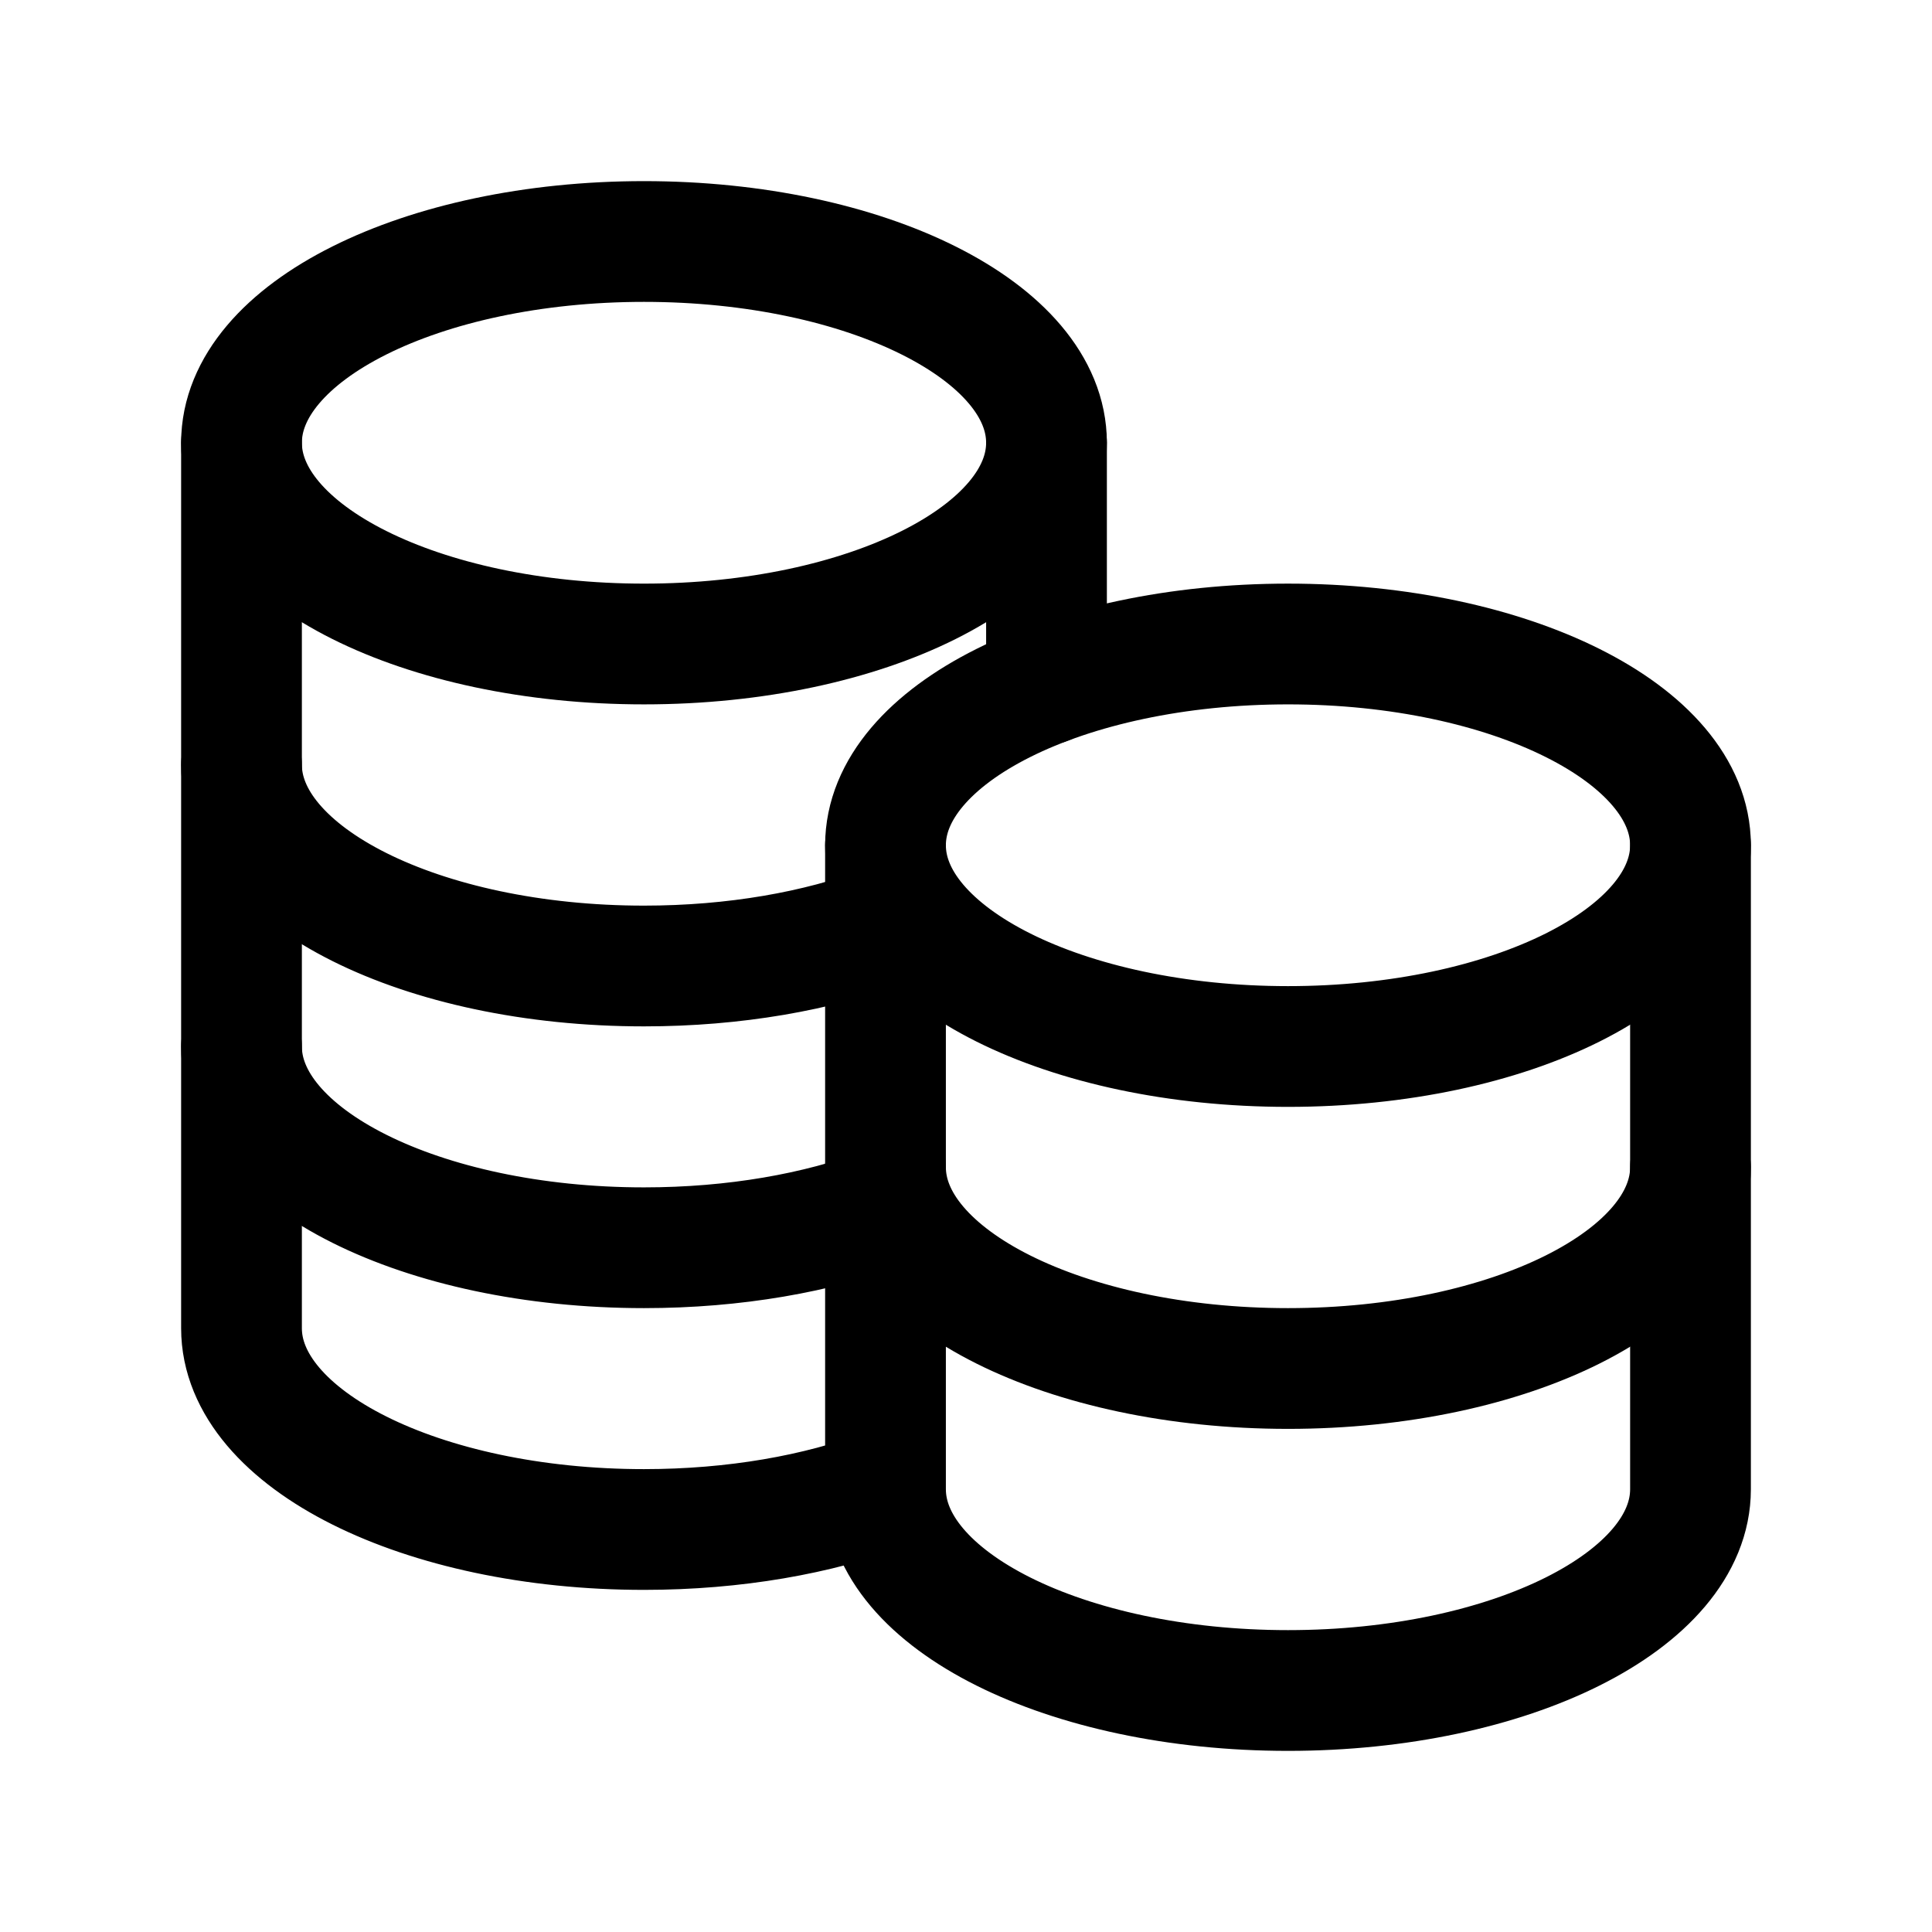
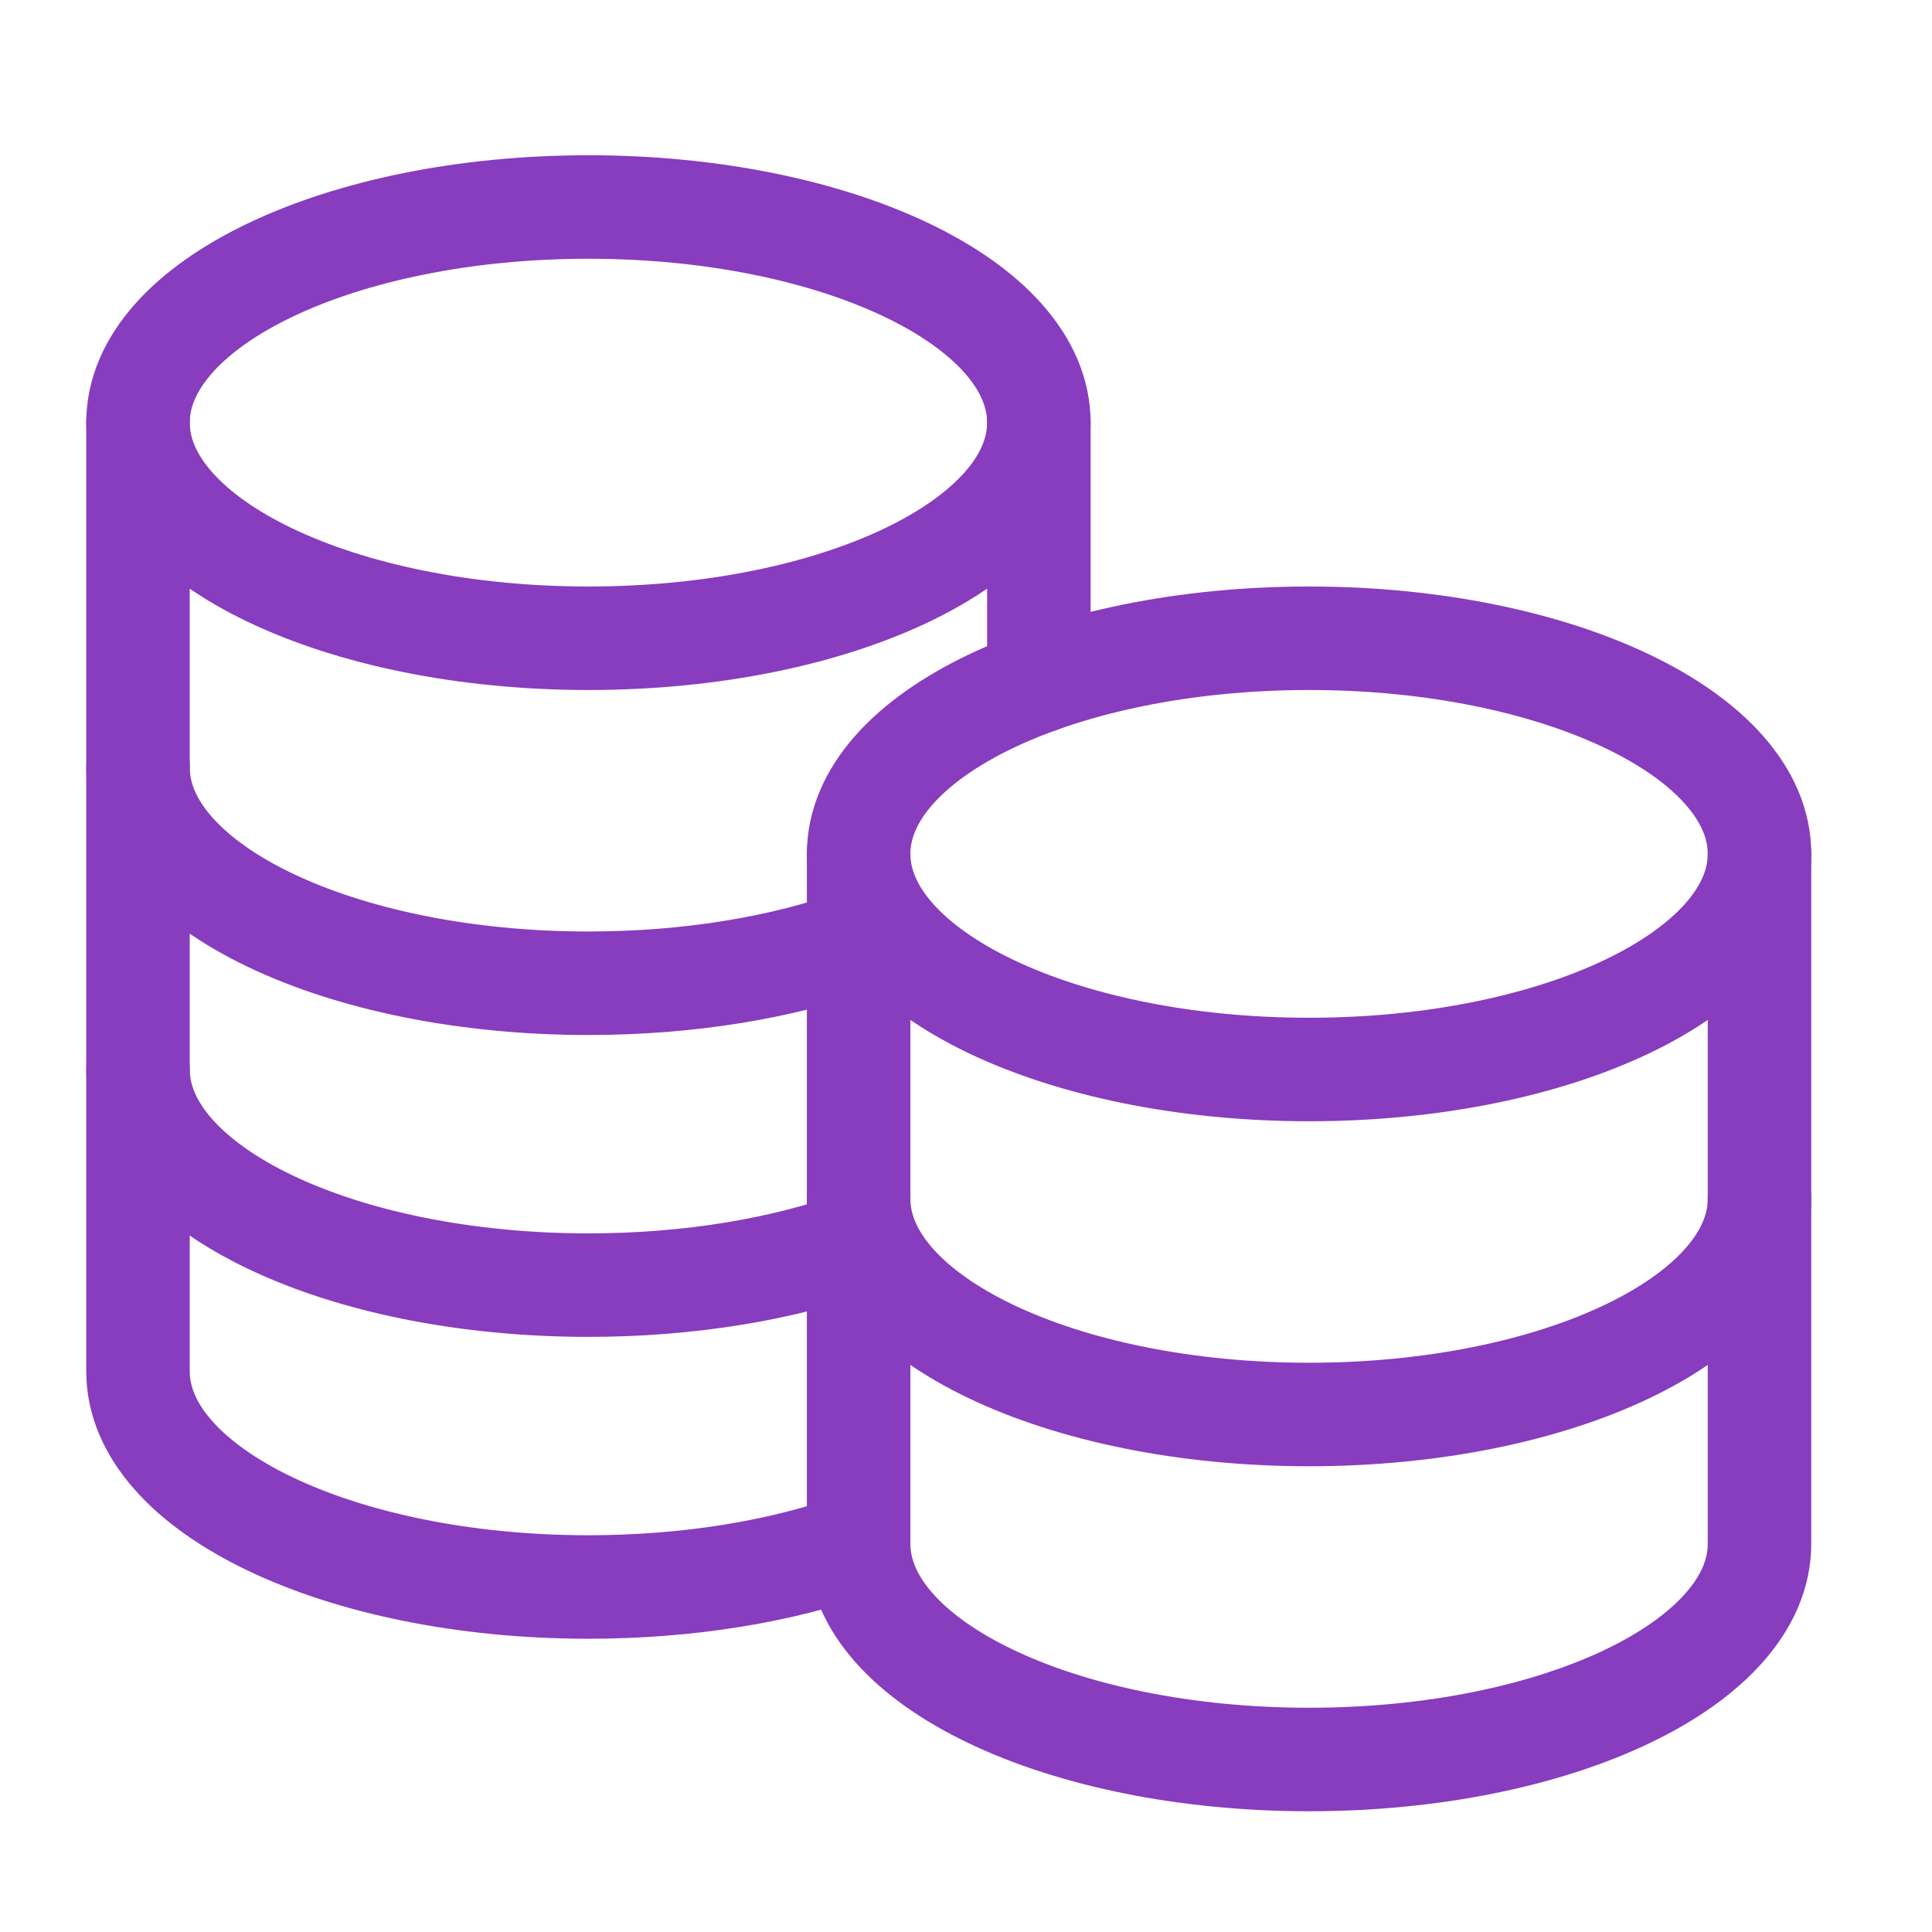
- <svg xmlns="http://www.w3.org/2000/svg" width="24" height="24" viewBox="0 0 24 24" fill="none">
-   <path d="M11 14.5C11 15.88 13.239 17 16 17C18.761 17 21 15.88 21 14.5M3 9.5C3 10.88 5.239 12 8 12C9.126 12 10.165 11.814 11 11.5M3 13C3 14.38 5.239 15.5 8 15.5C9.126 15.5 10.164 15.314 11 15M16 13C13.239 13 11 11.88 11 10.5C11 9.12 13.239 8 16 8C18.761 8 21 9.12 21 10.5C21 11.88 18.761 13 16 13Z" stroke="black" stroke-width="1.5" stroke-linecap="round" stroke-linejoin="round" />
-   <path d="M3 5.5V16.5C3 17.88 5.239 19 8 19C9.126 19 10.164 18.814 11 18.5M11 18.5V10.5M11 18.5C11 19.88 13.239 21 16 21C18.761 21 21 19.88 21 18.5V10.5M13 8.5V5.5" stroke="black" stroke-width="1.5" stroke-linecap="round" stroke-linejoin="round" />
-   <path d="M8 8C5.239 8 3 6.88 3 5.5C3 4.12 5.239 3 8 3C10.761 3 13 4.12 13 5.5C13 6.88 10.761 8 8 8Z" stroke="black" stroke-width="1.5" stroke-linecap="round" stroke-linejoin="round" />
+ <svg xmlns="http://www.w3.org/2000/svg" width="28" height="28" viewBox="0 0 28 28" fill="none">
+   <path d="M12.444 17.375C12.444 19.1 15.368 20.5 18.972 20.5C22.577 20.5 25.5 19.1 25.5 17.375M2 11.125C2 12.85 4.923 14.25 8.528 14.25C9.998 14.25 11.354 14.018 12.444 13.625M2 15.5C2 17.225 4.923 18.625 8.528 18.625C9.998 18.625 11.353 18.392 12.444 18M18.972 15.5C15.368 15.5 12.444 14.1 12.444 12.375C12.444 10.65 15.368 9.25 18.972 9.25C22.577 9.25 25.5 10.65 25.5 12.375C25.5 14.1 22.577 15.5 18.972 15.5Z" stroke="#883CBE" stroke-width="1.5" stroke-linecap="round" stroke-linejoin="round" />
+   <path d="M2 6.125V19.875C2 21.6 4.923 23 8.528 23C9.998 23 11.353 22.767 12.444 22.375M12.444 22.375V12.375M12.444 22.375C12.444 24.1 15.368 25.5 18.972 25.5C22.577 25.5 25.5 24.1 25.5 22.375V12.375M15.056 9.875V6.125" stroke="#883CBE" stroke-width="1.5" stroke-linecap="round" stroke-linejoin="round" />
+   <path d="M8.528 9.25C4.923 9.25 2 7.85 2 6.125C2 4.4 4.923 3 8.528 3C12.132 3 15.056 4.4 15.056 6.125C15.056 7.85 12.132 9.25 8.528 9.25Z" stroke="#883CBE" stroke-width="1.5" stroke-linecap="round" stroke-linejoin="round" />
</svg>
